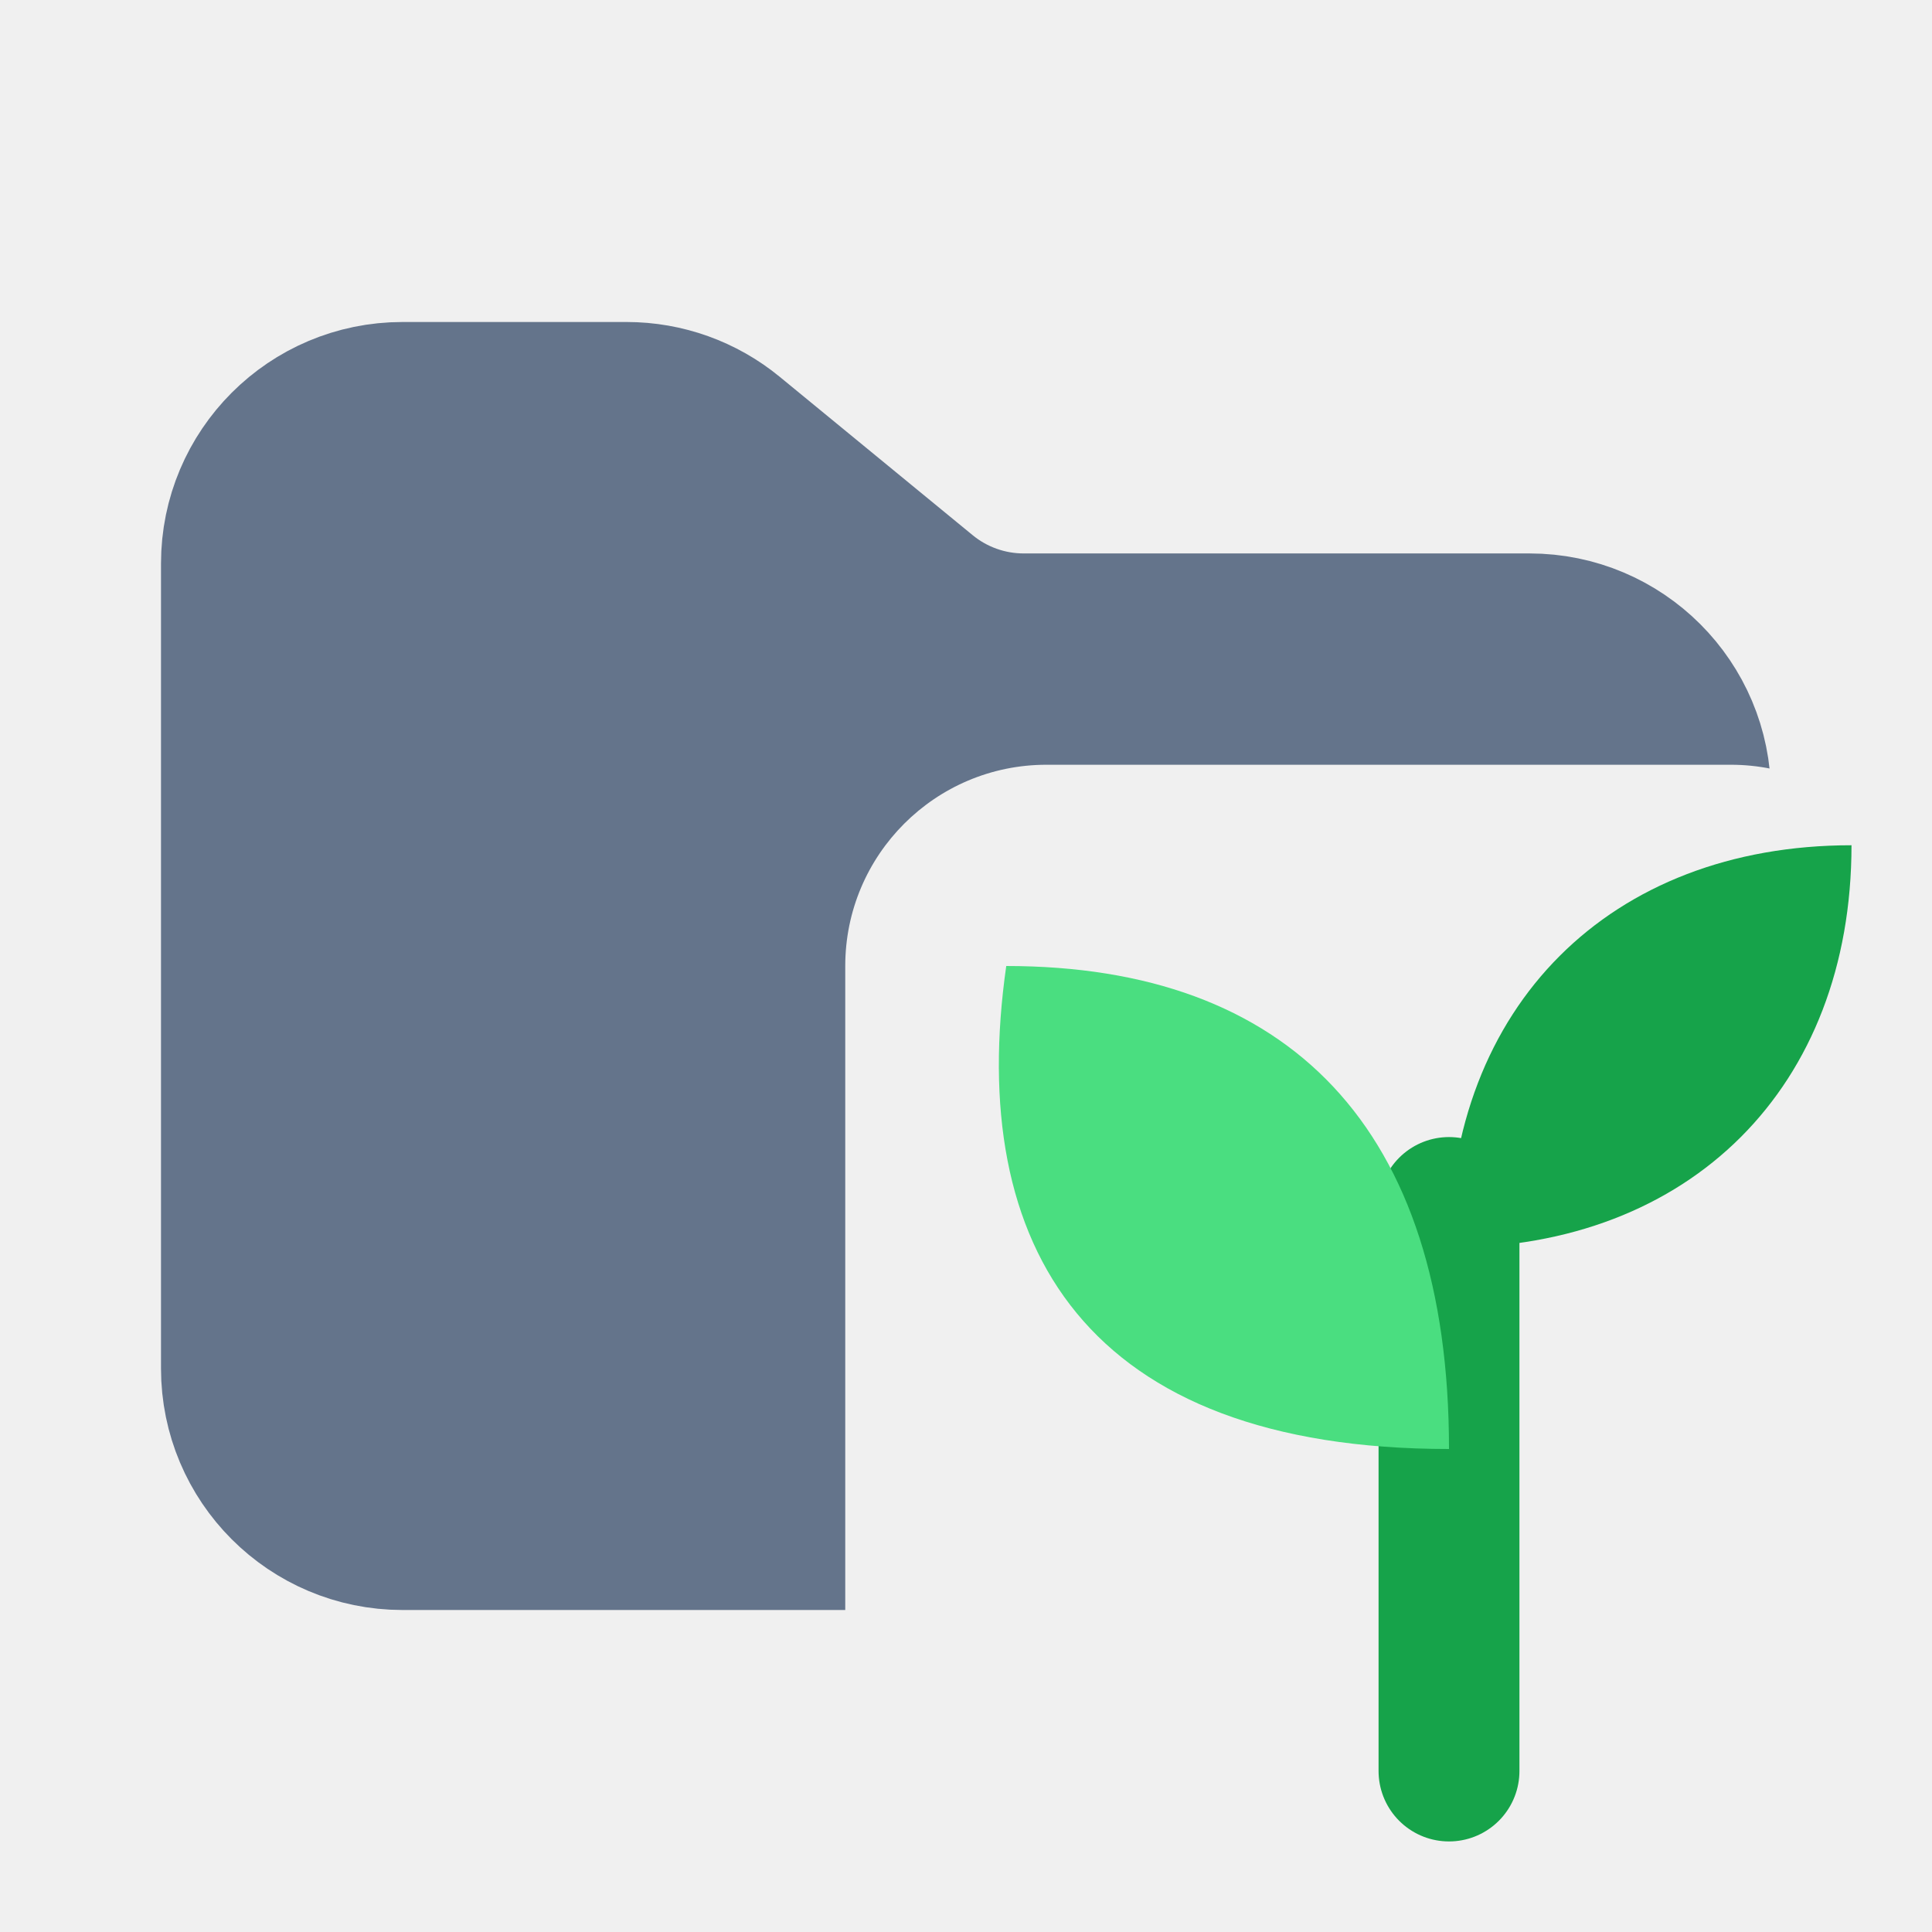
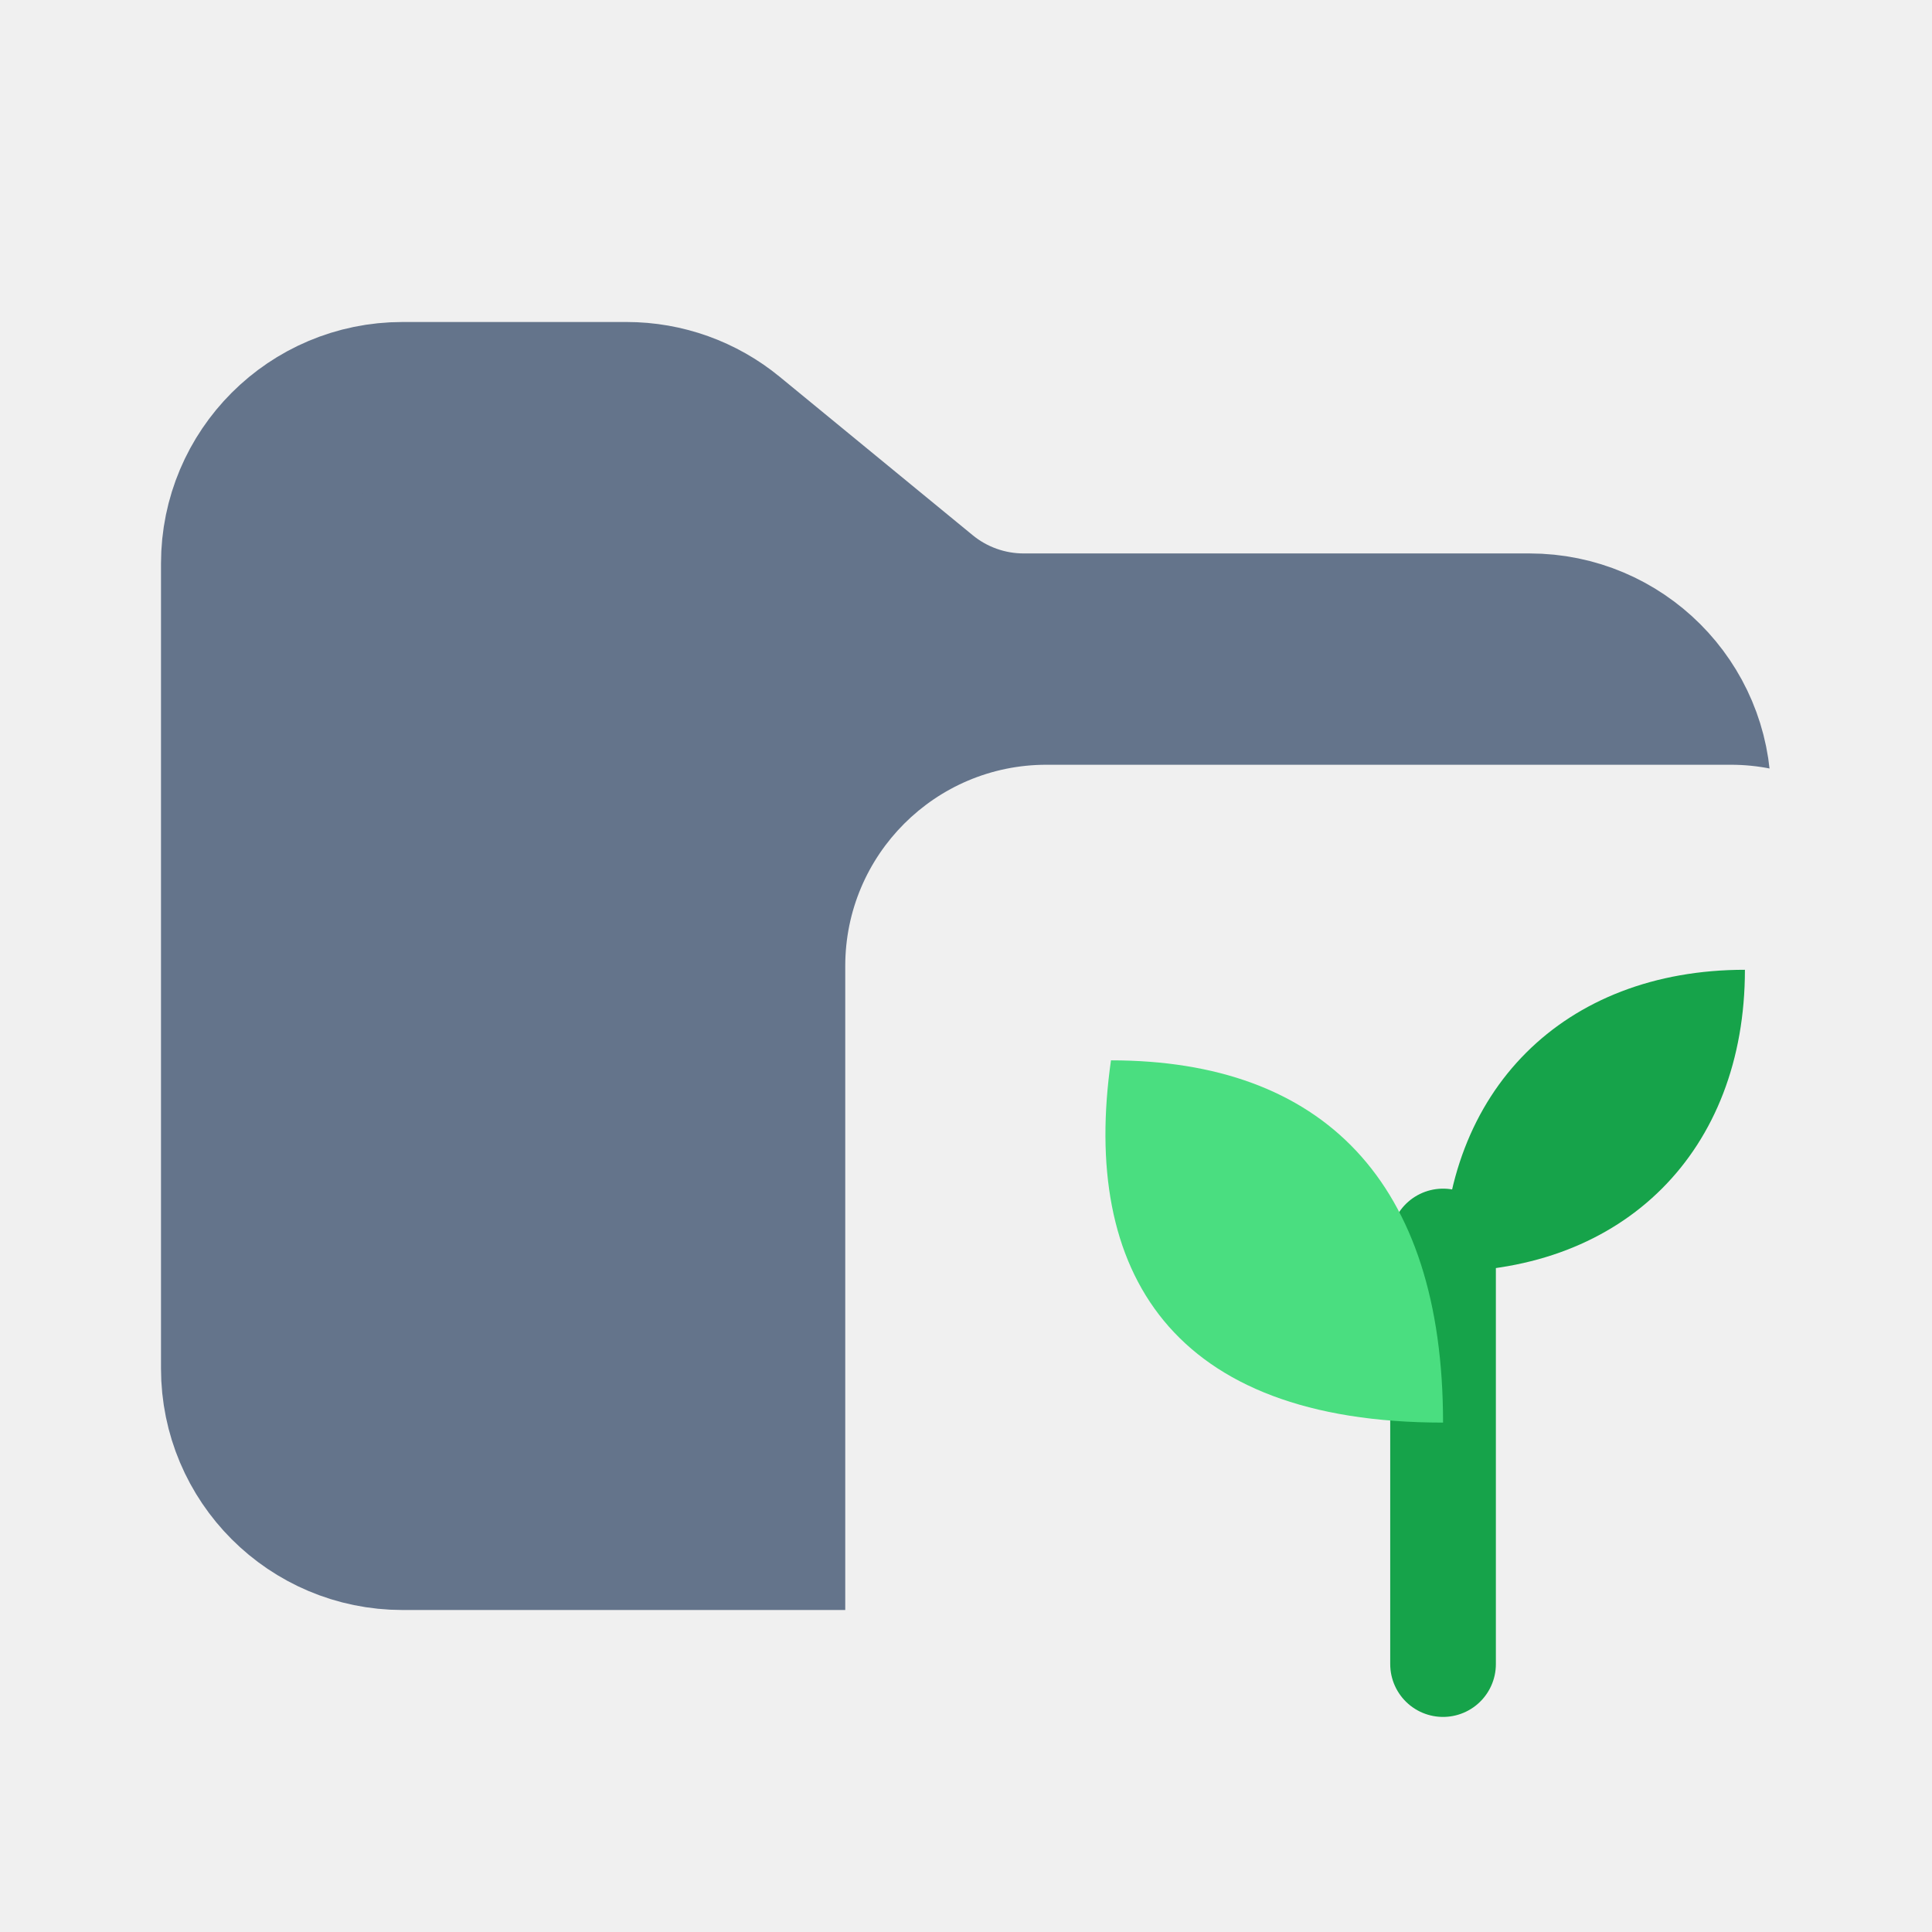
<svg xmlns="http://www.w3.org/2000/svg" width="24" height="24" viewBox="0 0 24 24" fill="none">
  <defs>
    <mask id="seeds-cutout">
      <rect width="24" height="24" fill="white" />
      <rect x="10.5" y="9.5" width="13.5" height="14" rx="2.5" fill="black" />
    </mask>
  </defs>
  <path d="M7.784 5H5C3.895 5 3 5.895 3 7V17C3 18.105 3.895 19 5 19H19C20.105 19 21 18.105 21 17V9.875C21 8.77 20.105 7.875 19 7.875H12.716C12.253 7.875 11.804 7.714 11.447 7.42L9.053 5.455C8.696 5.161 8.247 5 7.784 5Z" stroke="#64748B" stroke-width="2" fill="#64748B" mask="url(#seeds-cutout)" />
-   <path d="M18 22V15" stroke="#16A34A" stroke-width="1.75" stroke-linecap="round" />
-   <path d="M18 18C13.5 18 12 15.5 12.5 12C16 12 18 14 18 18Z" fill="#4ADE80" />
-   <path d="M18 15.5C18 12.5 20 10.5 23 10.5C23 13.5 21 15.5 18 15.5Z" fill="#16A34A" />
+   <g transform="translate(17.704 16.688) scale(0.75) translate(-17.704 -16.688)">
+     <path d="M18 22V15" stroke="#16A34A" stroke-width="1.75" stroke-linecap="round" />
+     <path d="M18 18C13.5 18 12 15.5 12.5 12C16 12 18 14 18 18Z" fill="#4ADE80" />
+     <path d="M18 15.5C18 12.5 20 10.5 23 10.5C23 13.5 21 15.5 18 15.5Z" fill="#16A34A" />
+   </g>
</svg>
